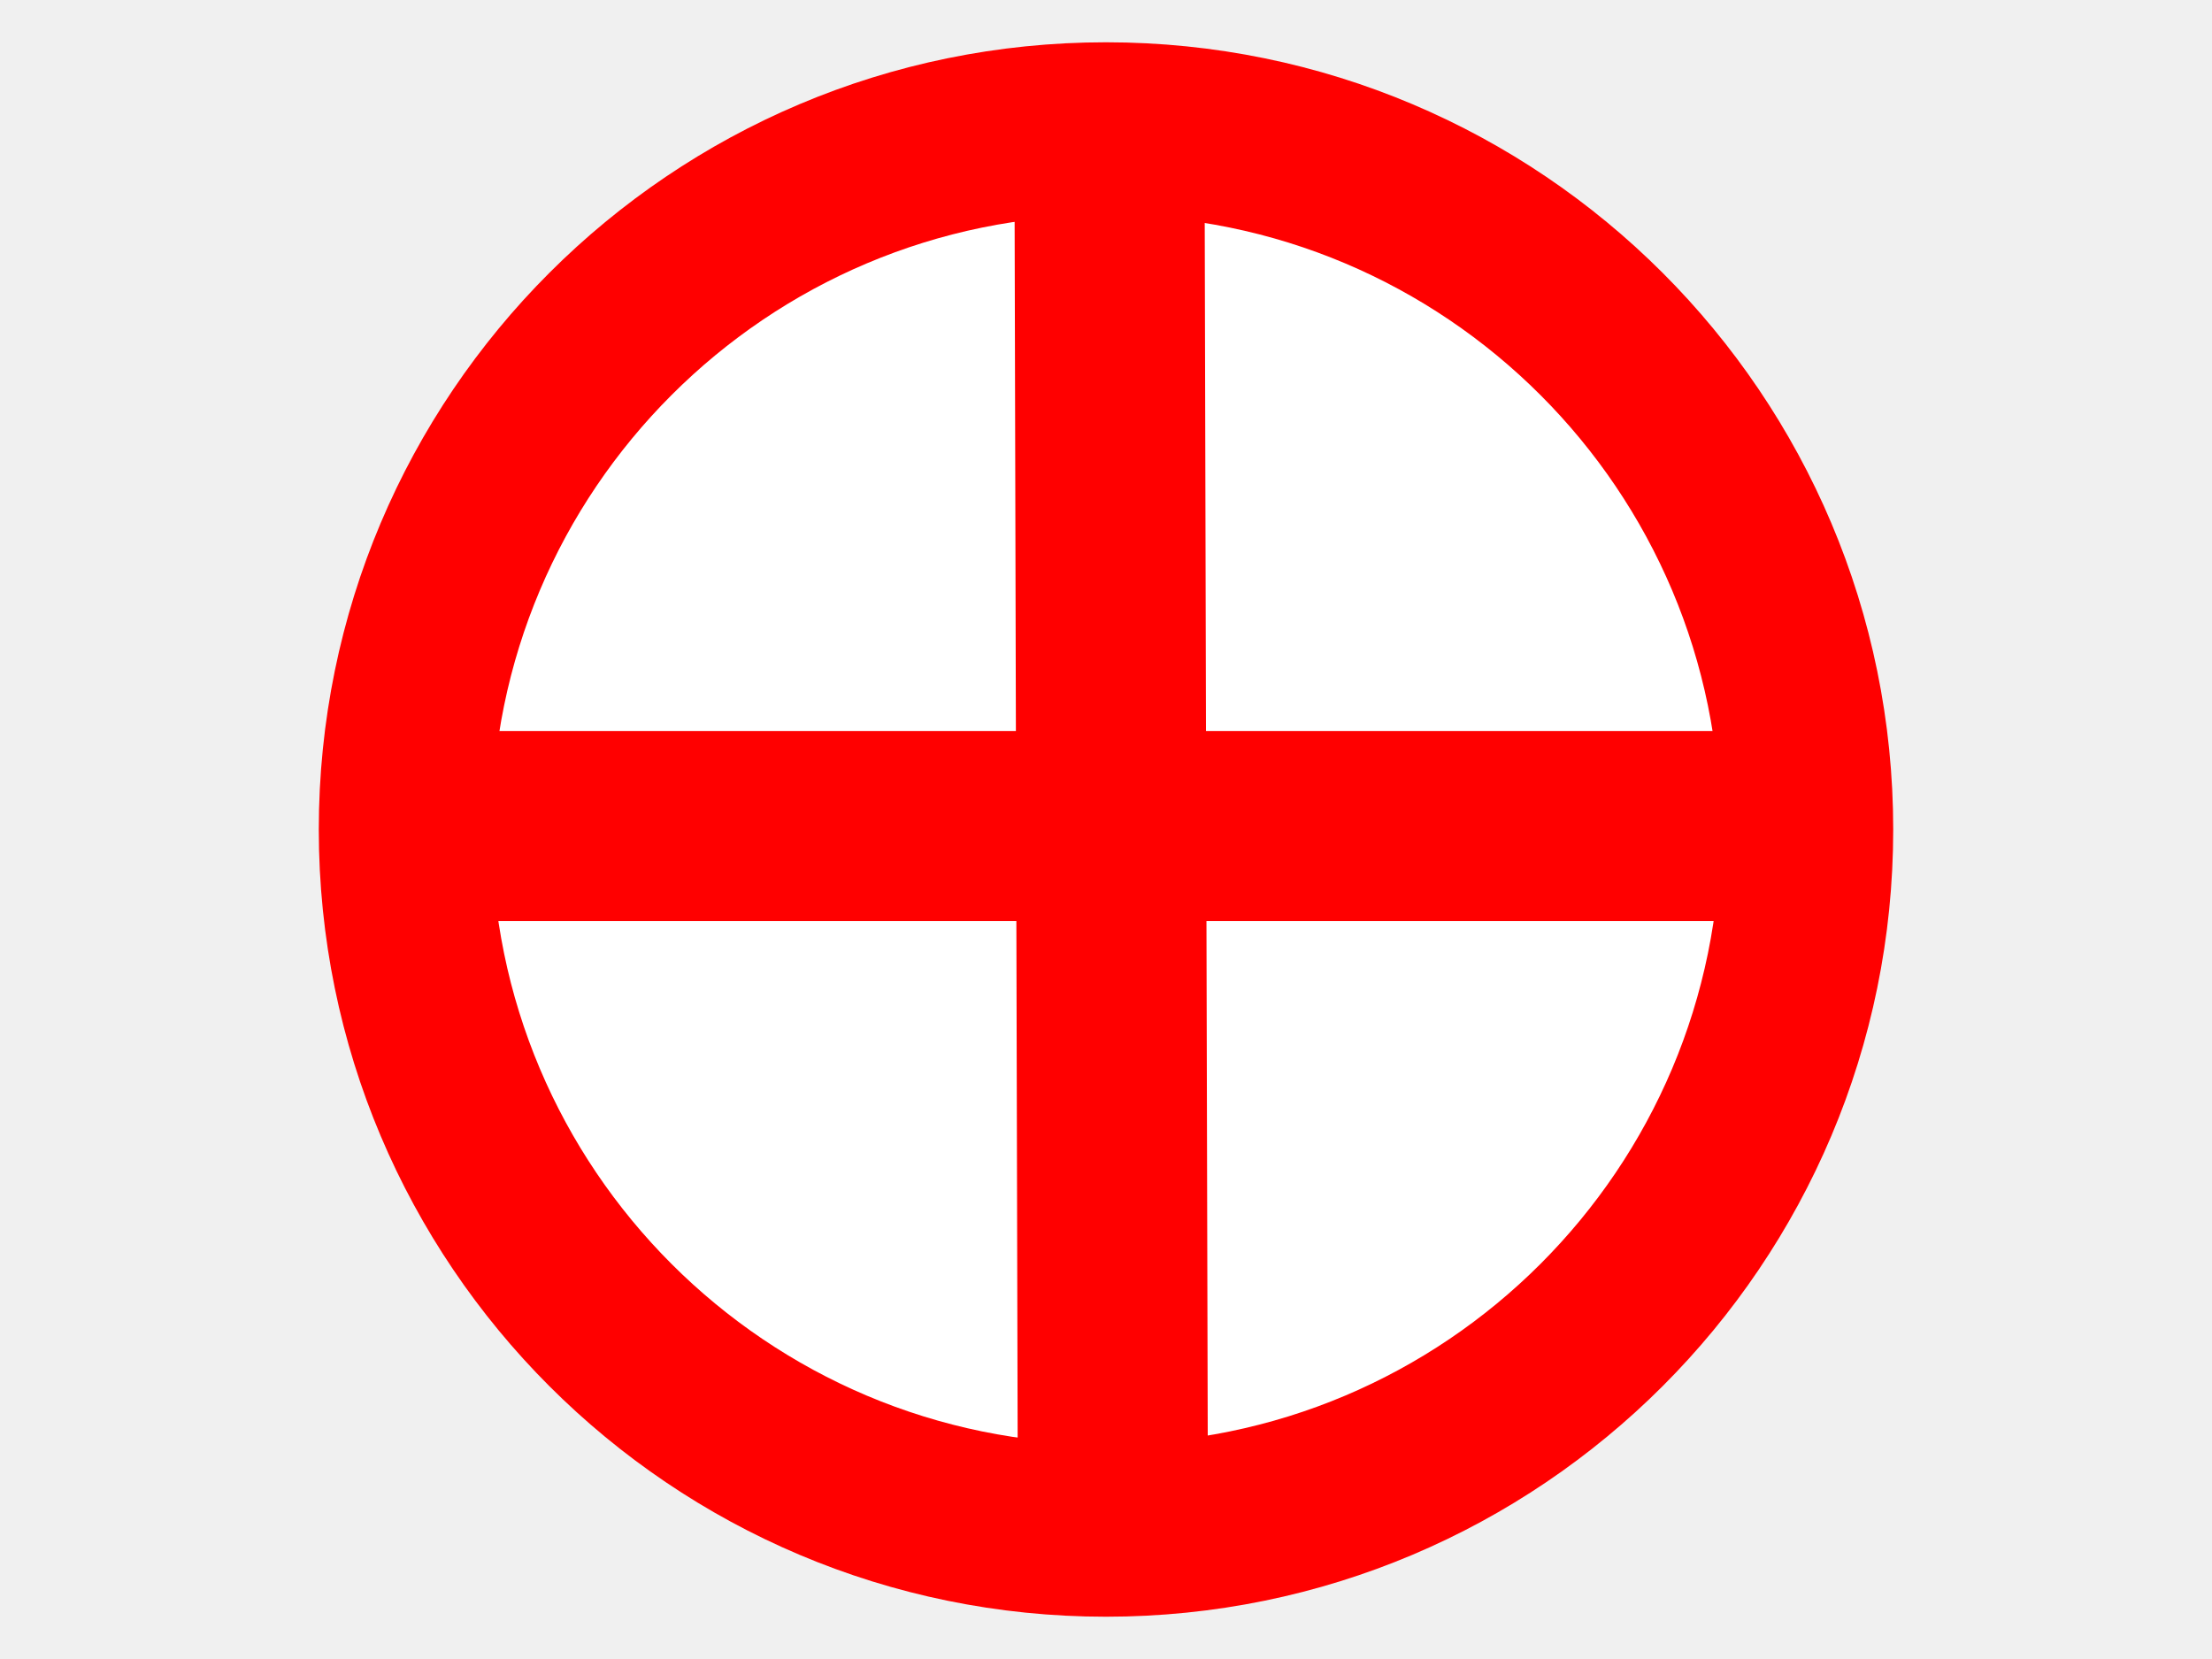
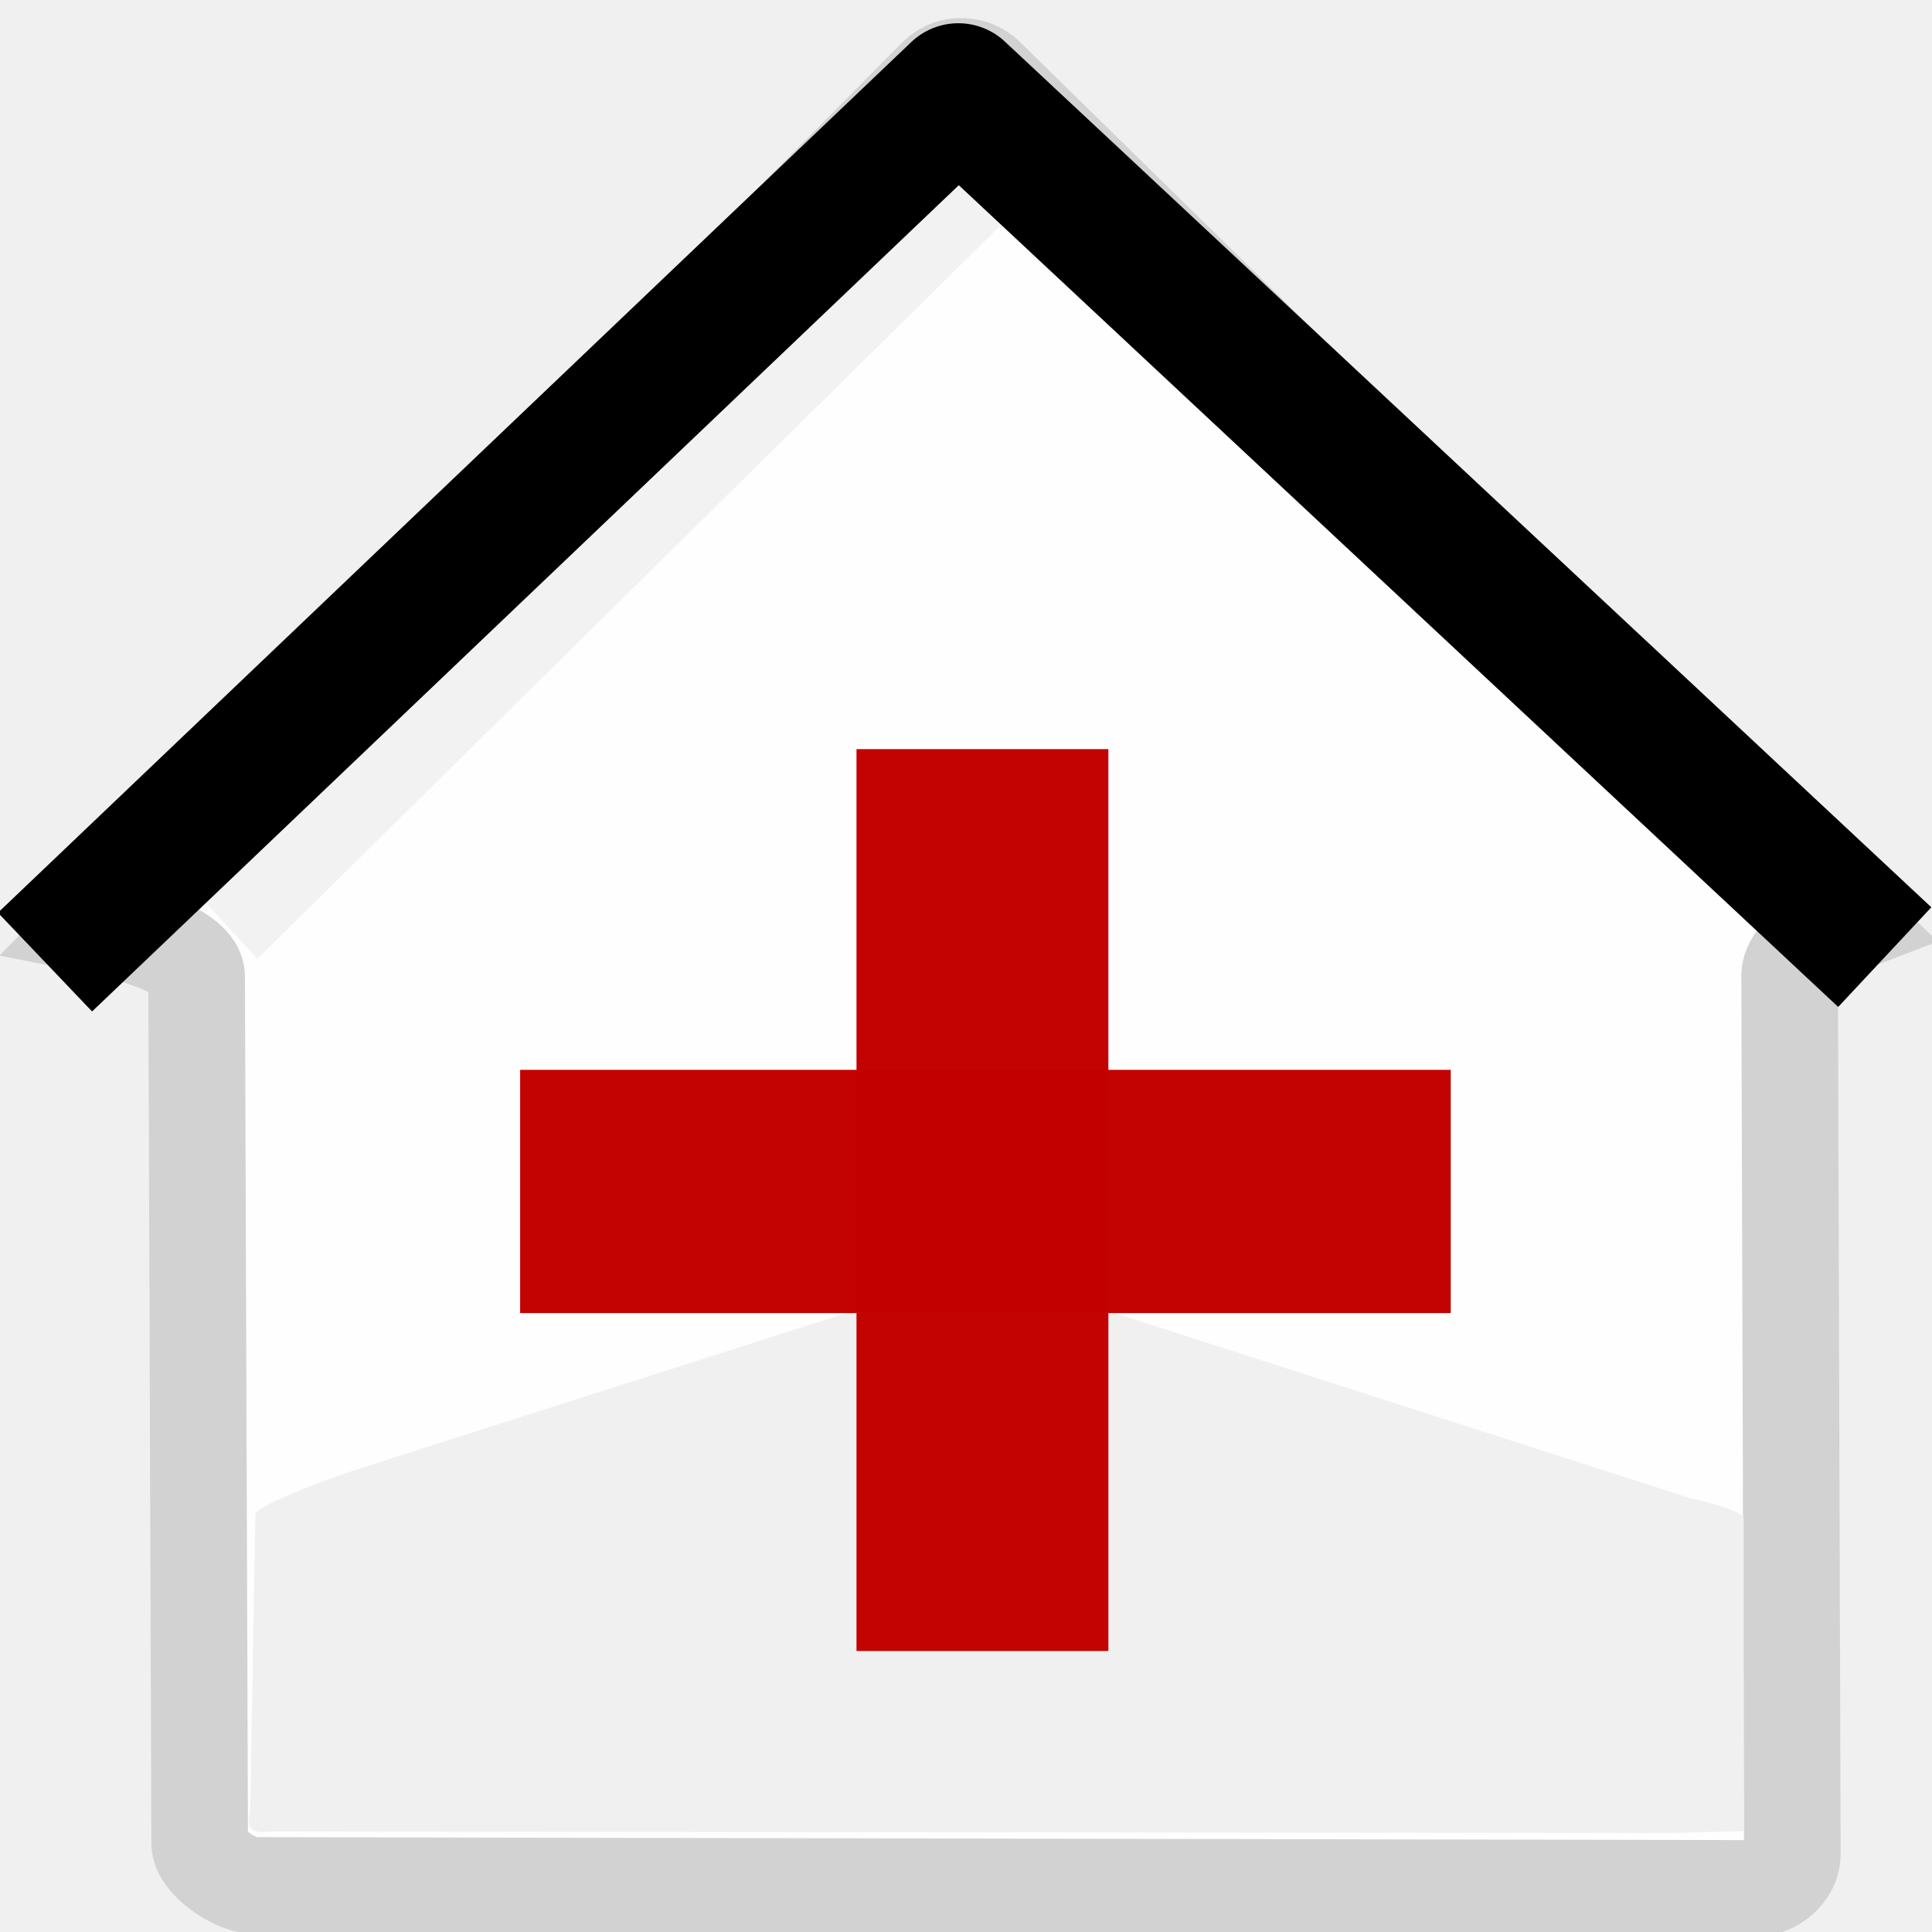
- <svg xmlns="http://www.w3.org/2000/svg" width="640" height="480">
-   <g>
-     <circle fill="#ffffff" stroke="#ff0000" stroke-width="50" cx="320" cy="240" r="202.766" id="svg_1" />
-     <line fill="none" stroke="#ff0000" stroke-width="55" stroke-dasharray="null" stroke-linejoin="null" stroke-linecap="null" x1="321" y1="38" x2="322" y2="441" id="svg_4" />
-     <line fill="none" stroke="#ff0000" stroke-width="55" stroke-dasharray="null" stroke-linejoin="null" stroke-linecap="null" x1="116" y1="239" x2="522" y2="239" id="svg_5" />
+ <svg xmlns="http://www.w3.org/2000/svg" version="1.1" x="0px" y="0px" width="40px" height="40px" viewBox="0 0 40 40" enable-background="new 0 0 40 40" xml:space="preserve" id="svg2">
+   <defs id="defs22" />
+   <g id="Ebene_7" transform="translate(-0.0536193,0.1608579)">
+     <path clip-rule="evenodd" stroke-miterlimit="10" d="m 37.162,38.234 c 0,0.38 -0.392,0.703 -0.782,0.703 L 5.313,38.875 C 4.926,38.875 4.188,38.38 4.188,38 L 4.125,20.063 C 4.125,19.403 2.062,19 2.062,19 c 0,0 17.133,-17.334 17.387,-17.584 0.335,-0.32 0.79,-0.218 1.006,-0.009 0.166,0.16 17.905,17.551 17.905,17.551 0,0 -1.296,0.499 -1.254,1.117 l 0.056,18.159 z" id="path5" style="fill:#fefefe;fill-opacity:1;fill-rule:evenodd;stroke:#d2d2d2;stroke-width:2;stroke-miterlimit:10;stroke-opacity:1" />
  </g>
+   <g id="Ebene_9" transform="matrix(0.9999821,0.00598341,-0.00598341,0.9999821,-0.03715037,-0.1812164)">
+     <polygon clip-rule="evenodd" points="5.486,20 21.575,3.933 20,2.369 4.201,18.625 " id="polygon8" style="fill:#f2f2f2;fill-rule:evenodd" />
+   </g>
+   <g id="Ebene_8">
+     <path clip-rule="evenodd" d="m 36.103,37.915 c -0.757,0.007 -1.168,0.035 -1.532,0.035 L 5.588,37.92 C 4.997,38 5.178,37.614 5.18,37.5 L 5.287,31.352 C 5.291,31.15 7.242,30.47 7.242,30.47 c 0,0 12.291,-3.924 12.595,-4.022 0.311,-0.098 0.734,-0.065 0.934,-0.004 0.201,0.064 14.204,4.568 14.204,4.568 0,0 1.09,0.233 1.127,0.425 l 0,6.478 z" id="path11" style="fill:#f0f0f0;fill-opacity:1;fill-rule:evenodd" />
+   </g>
+   <rect style="opacity:0.99;fill:#c30000;fill-opacity:1;stroke:#c30000;stroke-width:0.116;stroke-miterlimit:4;stroke-opacity:1;stroke-dasharray:none" id="rect3769" width="19.151" height="4.92" x="10.827" y="22.208" />
+   <rect style="opacity:0.99;fill:#c30000;fill-opacity:1;stroke:#c30000;stroke-width:0.116;stroke-miterlimit:4;stroke-opacity:1;stroke-dasharray:none" id="rect3771" width="5.099" height="18.556" x="17.791" y="15.568" />
+   <path style="fill:none;stroke:#000000;stroke-width:2.824;stroke-linecap:butt;stroke-linejoin:round;stroke-miterlimit:4;stroke-opacity:1;stroke-dasharray:none" d="M 0.932,19.919 19.841,1.893 39.022,19.816" id="path3773" />
</svg>
